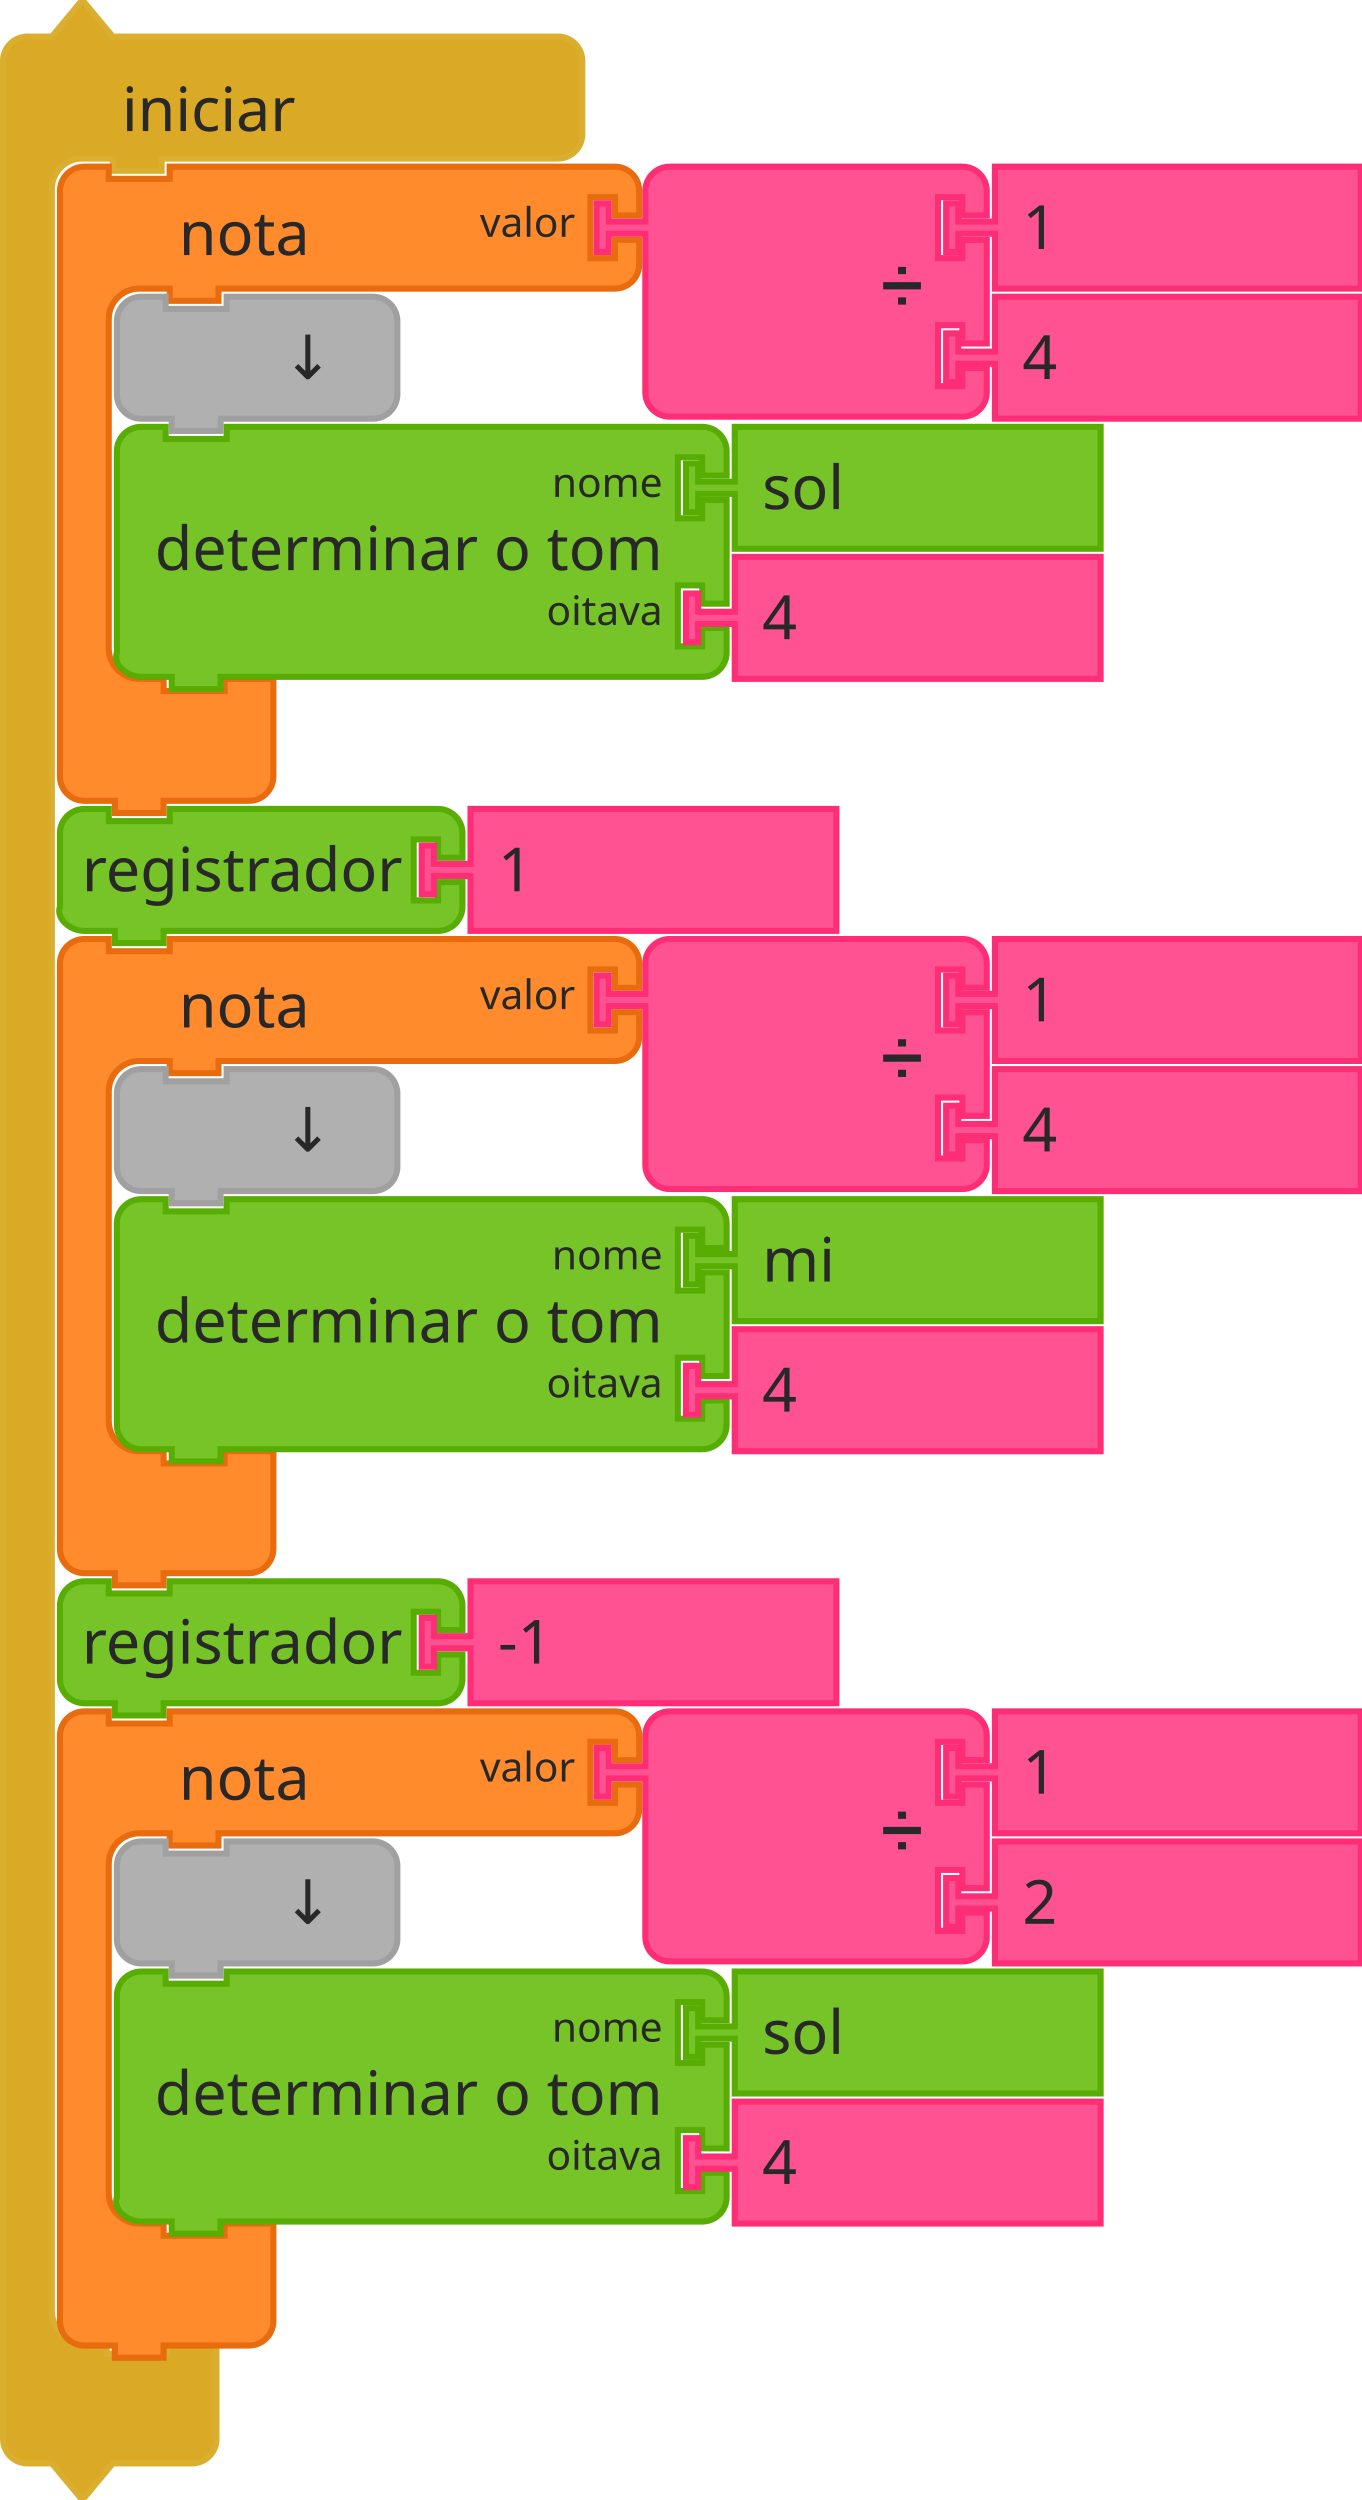
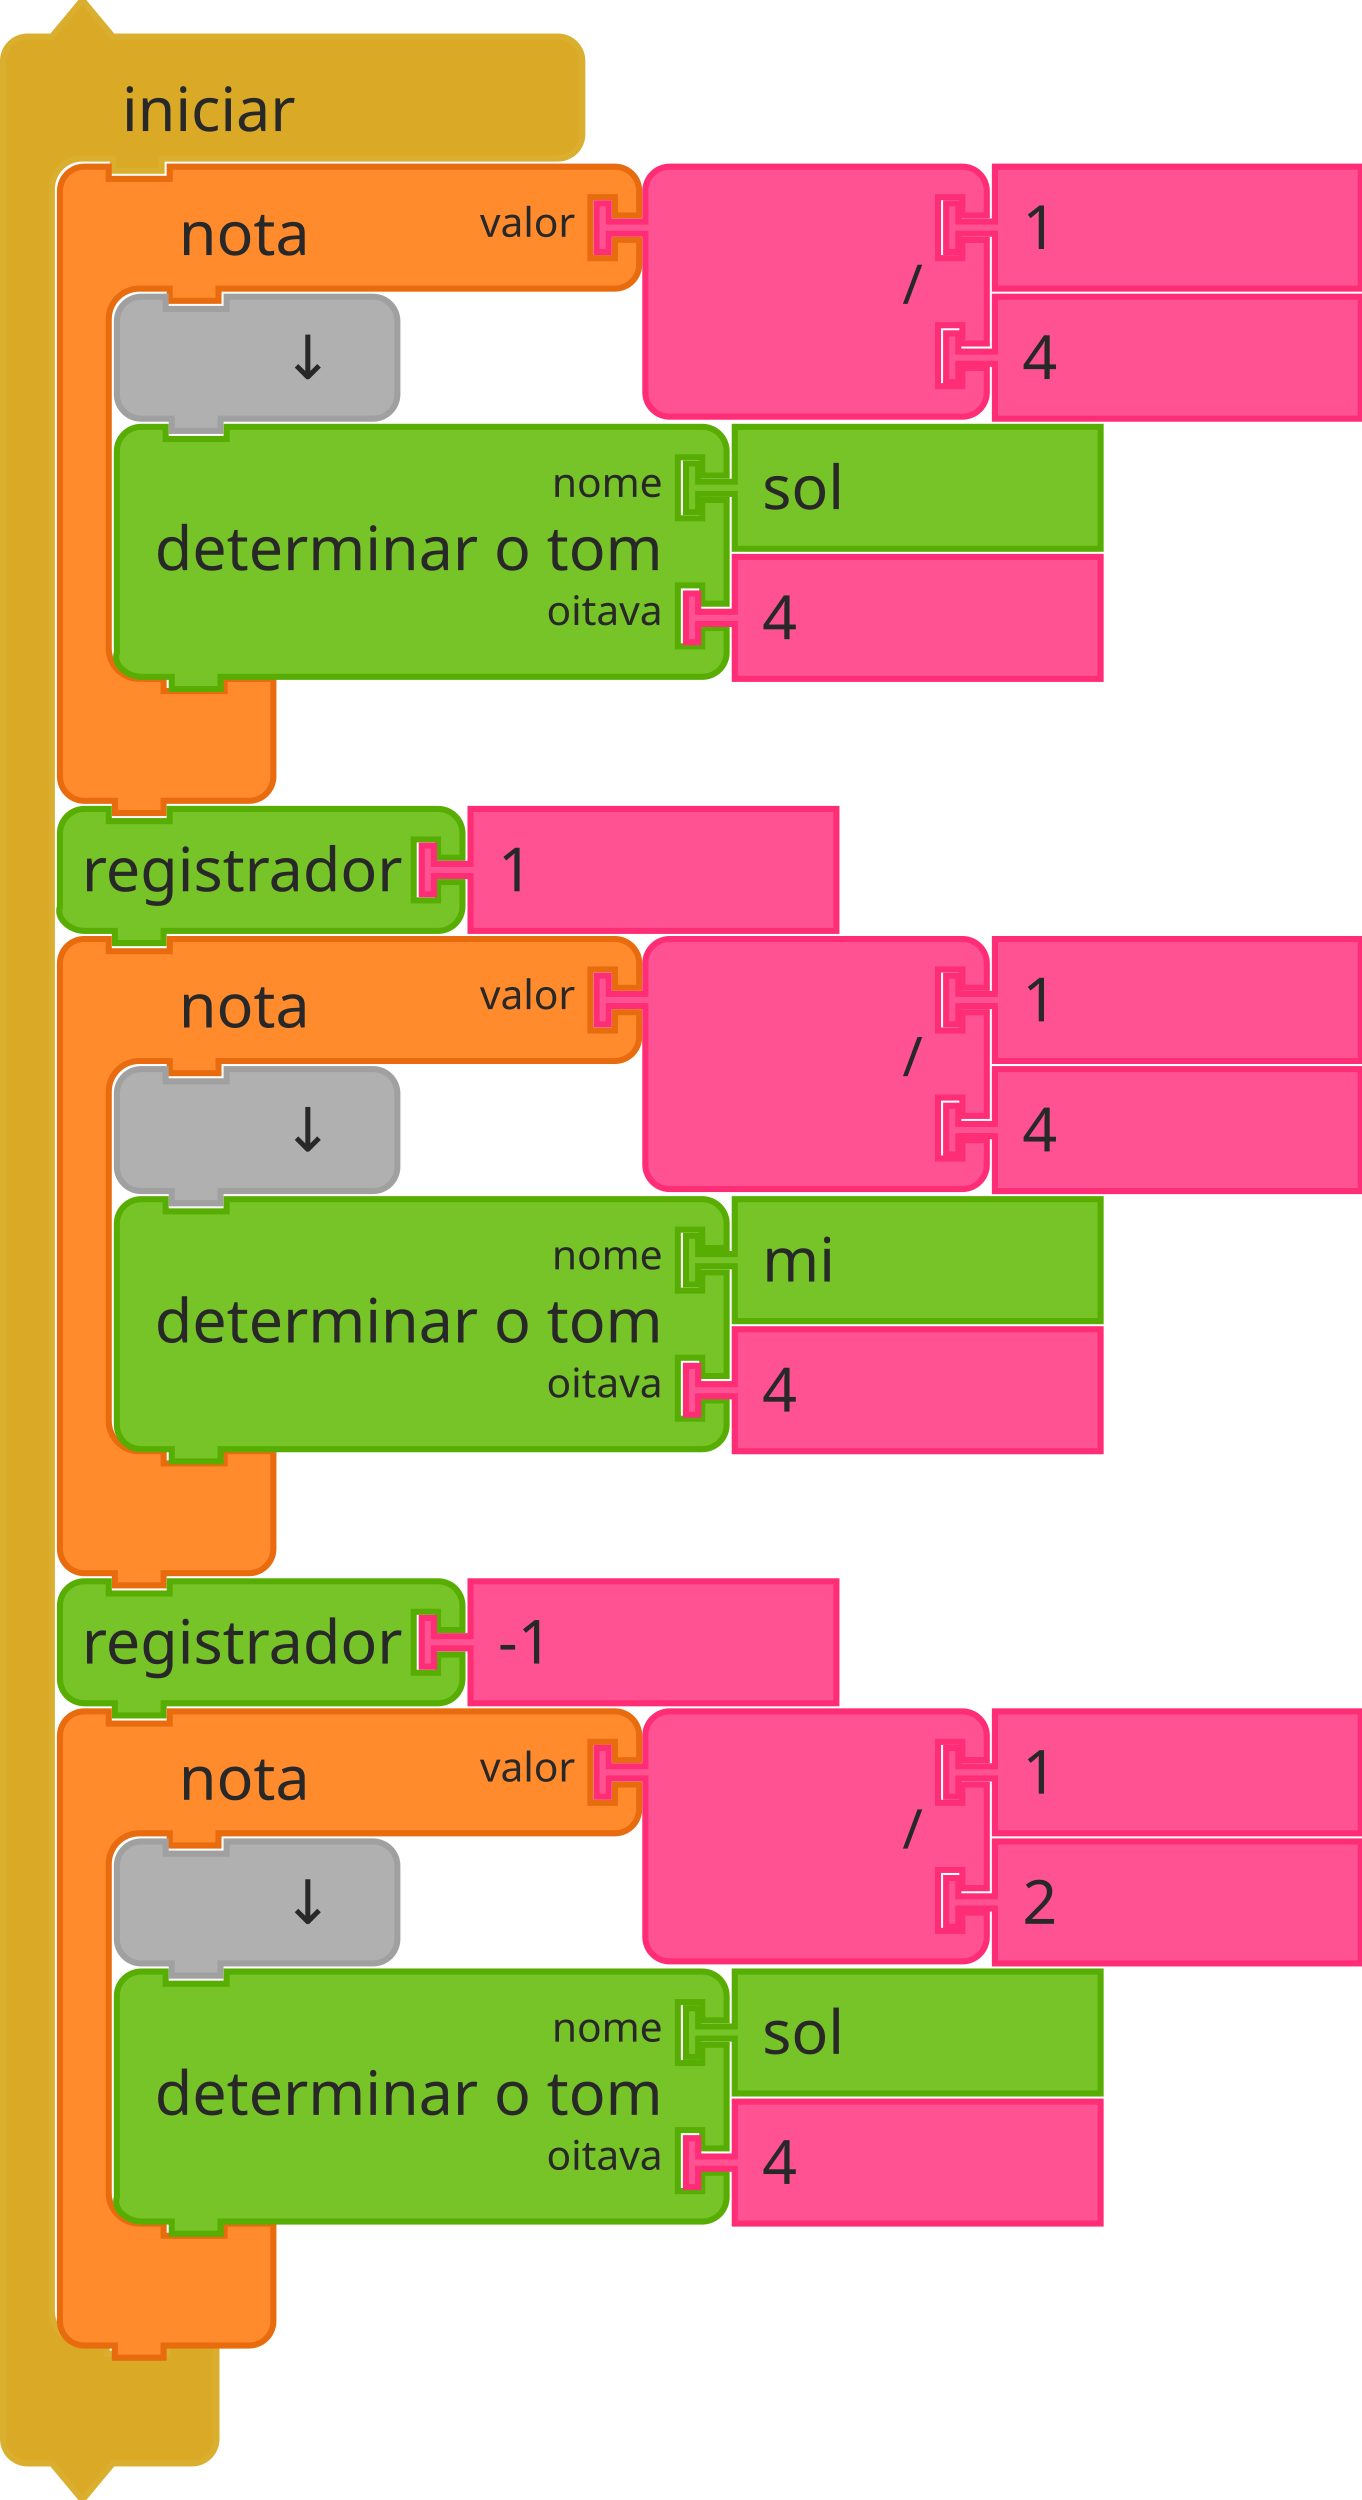
<svg xmlns="http://www.w3.org/2000/svg" id="svg9691" version="1.1" style="" height="615" width="335">
  <defs id="defs9695" />
  <rect stroke="none" fill="none" y="0" x="0" height="100%" width="100%" id="backgroundrect" />
  <g id="g9689" style="" class="currentLayer">
    <g class="" id="svg_1">
      <g id="svg_2">
        <g id="svg_3" transform="translate(525,-147) scale(1.5) ">
          <path id="svg_4" style="fill:#DAA926;fill-opacity:1;stroke:#DAAF30;stroke-width:1;stroke-linecap:round;stroke-opacity:1;" d="m-349.5,112 L-349.5,108 A4,4 90 0 1 -345.5,104 L-341.5,104 L-336.5,98 L-331.5,104 L-322.5,104 L-262.5,104 L-258.5,104 A4,4 90 0 1 -254.5,108 L-254.5,112 L-254.5,116 L-254.5,120 A4,4 90 0 1 -258.5,124 L-262.5,124 L-322.5,124 L-323.5,124 L-323.5,126 L-331.5,126 L-331.5,124 L-332.5,124 L-336.5,124 A5,5 90 0 0 -341.5,129 L-341.5,133 L-341.5,137 L-341.5,473 L-341.5,477 A5,5 90 0 0 -336.5,482 L-332.5,482 L-332.5,484 L-322.5,484 L-322.5,482 L-314.5,482 L-314.5,488 L-314.5,494 L-314.5,498 A4,4 90 0 1 -318.5,502 L-322.5,502 L-331.5,502 L-336.5,508 L-341.5,502 L-345.5,502 A4,4 90 0 1 -349.5,498 L-349.5,494 z" />
          <text x="-350" y="97.5" id="svg_5" style="font-size:10px;fill:#282828;font-family:sans-serif;text-anchor:start">
            <tspan id="svg_6" y="119.5" x="-330">iniciar</tspan>
          </text>
        </g>
      </g>
    </g>
    <g class="" id="svg_15">
      <g id="svg_16">
        <g id="svg_17" transform="translate(539,-106) scale(1.5) ">
          <path id="svg_18" style="fill:#FF8B2D;fill-opacity:1;stroke:#E86B0E;stroke-width:1;stroke-linecap:round;stroke-opacity:1;" d="m-349.5,106 L-349.5,102 A4,4 90 0 1 -345.5,98 L-341.5,98 L-341.5,100 L-331.5,100 L-331.5,98 L-322.5,98 L-262.5,98 L-258.5,98 A4,4 90 0 1 -254.5,102 L-254.5,106 L-258.5,106 L-258.5,103 L-262.5,103 L-262.5,113 L-258.5,113 L-258.5,110 L-254.5,110 L-254.5,114 A4,4 90 0 1 -258.5,118 L-262.5,118 L-322.5,118 L-323.5,118 L-323.5,120 L-331.5,120 L-331.5,118 L-332.5,118 L-336.5,118 A5,5 90 0 0 -341.5,123 L-341.5,127 L-341.5,131 L-341.5,173 L-341.5,177 A5,5 90 0 0 -336.5,182 L-332.5,182 L-332.5,184 L-322.5,184 L-322.5,182 L-314.5,182 L-314.5,188 L-314.5,194 L-314.5,198 A4,4 90 0 1 -318.5,202 L-322.5,202 L-331.5,202 L-332.5,202 L-332.5,204 L-340.5,204 L-340.5,202 L-341.5,202 L-345.5,202 A4,4 90 0 1 -349.5,198 L-349.5,194 z" />
          <text x="-350" y="97.5" id="svg_19" style="font-size:10px;fill:#282828;font-family:sans-serif;text-anchor:start">
            <tspan id="svg_20" y="112.5" x="-330">nota</tspan>
          </text>
          <text x="-350" y="97.5" id="svg_21" style="font-size:6.667px;fill:#282828;font-family:sans-serif;text-anchor:end">
            <tspan id="svg_22" y="109.5" x="-265">valor</tspan>
          </text>
        </g>
      </g>
    </g>
    <g class="" id="svg_30">
      <g id="svg_31" transform="translate(671,-106) scale(1.5) ">
        <path id="svg_32" style="fill:#FF5293;fill-opacity:1;stroke:#FF2C76;stroke-width:1;stroke-linecap:round;stroke-opacity:1;" d="m-341.5,106 L-341.5,102 A4,4 90 0 1 -337.5,98 L-333.5,98 L-323.5,98 L-293.5,98 L-289.5,98 A4,4 90 0 1 -285.5,102 L-285.5,106 L-289.5,106 L-289.5,103 L-293.5,103 L-293.5,113 L-289.5,113 L-289.5,110 L-285.5,110 L-285.5,127 L-289.5,127 L-289.5,124 L-293.5,124 L-293.5,134 L-289.5,134 L-289.5,131 L-285.5,131 L-285.5,135 A4,4 90 0 1 -289.5,139 L-293.5,139 L-323.5,139 L-333.5,139 L-337.5,139 A4,4 90 0 1 -341.5,135 L-341.5,131 L-341.5,110 L-341.5,109 L-347.5,109 L-347.5,112 L-349.5,112 L-349.5,104 L-347.5,104 L-347.5,107 L-341.5,107 L-341.5,106 z" />
        <text x="-350" y="97.5" id="svg_33" style="font-size:9px;fill:#282828;font-family:sans-serif;text-anchor:end">
-           <tspan id="svg_34" y="120.5" x="-296">➗</tspan>
+           <tspan id="svg_34" y="120.5" x="-296">/</tspan>
        </text>
        <text x="-350" y="97.5" id="svg_35" style="font-size:6px;fill:#282828;font-family:sans-serif;text-anchor:end" />
        <text x="-350" y="97.5" id="svg_37" style="font-size:6px;fill:#282828;font-family:sans-serif;text-anchor:end" />
      </g>
    </g>
    <g class="" id="svg_39">
      <g id="svg_40" transform="translate(757,-106) scale(1.5) ">
        <path id="svg_41" style="fill:#FF5293;fill-opacity:1;stroke:#FF2C76;stroke-width:1;stroke-linecap:round;stroke-opacity:1;" d="m-341.5,98 L-281.5,98 L-281.5,118 L-341.5,118 L-341.5,110 L-341.5,109 L-347.5,109 L-347.5,112 L-349.5,112 L-349.5,104 L-347.5,104 L-347.5,107 L-341.5,107 L-341.5,106 z" />
        <text x="-350" y="97.5" id="svg_42" style="font-size:10px;fill:#282828;font-family:sans-serif;text-anchor:start">
          <tspan id="svg_43" y="111.5" x="-337">1</tspan>
        </text>
      </g>
    </g>
    <g class="" id="svg_44">
      <g id="svg_45" transform="translate(757,-74) scale(1.5) ">
        <path id="svg_46" style="fill:#FF5293;fill-opacity:1;stroke:#FF2C76;stroke-width:1;stroke-linecap:round;stroke-opacity:1;" d="m-341.5,98 L-281.5,98 L-281.5,118 L-341.5,118 L-341.5,110 L-341.5,109 L-347.5,109 L-347.5,112 L-349.5,112 L-349.5,104 L-347.5,104 L-347.5,107 L-341.5,107 L-341.5,106 z" />
        <text x="-350" y="97.5" id="svg_47" style="font-size:10px;fill:#282828;font-family:sans-serif;text-anchor:start">
          <tspan id="svg_48" y="111.5" x="-337">4</tspan>
        </text>
      </g>
    </g>
    <g class="" id="svg_49">
      <g id="svg_50" transform="translate(553,-74) scale(1.5) ">
        <path id="svg_51" style="fill:#B0B0B0;fill-opacity:1;stroke:#A0A0A0;stroke-width:1;stroke-linecap:round;stroke-opacity:1;" d="m-349.5,106 L-349.5,102 A4,4 90 0 1 -345.5,98 L-341.5,98 L-341.5,100 L-331.5,100 L-331.5,98 L-311.5,98 L-307.5,98 A4,4 90 0 1 -303.5,102 L-303.5,106 L-303.5,110 L-303.5,114 A4,4 90 0 1 -307.5,118 L-311.5,118 L-331.5,118 L-332.5,118 L-332.5,120 L-340.5,120 L-340.5,118 L-341.5,118 L-345.5,118 A4,4 90 0 1 -349.5,114 L-349.5,110 z" />
        <text x="-350" y="97.5" id="svg_52" style="font-size:10px;fill:#282828;font-family:sans-serif;text-anchor:end">
          <tspan id="svg_53" y="111.5" x="-314">↓</tspan>
        </text>
      </g>
    </g>
    <g transform="translate(66)" class="" id="svg_54">
      <g id="svg_55" transform="matrix(1.5,0,0,1.5,553,-42)">
        <path id="svg_56" style="fill:#77c428;fill-opacity:1;stroke:#57ad02;stroke-width:1;stroke-linecap:round;stroke-opacity:1" d="m -393.5,106 v -4 c 0,-2.209 1.791,-4 4,-4 h 4 v 2 h 10 v -2 h 74 4 c 2.209,0 4,1.791 4,4 v 4 h -4 v -3 h -4 v 10 h 4 v -3 h 4 v 17 h -4 v -3 h -4 v 10 h 4 v -3 h 4 v 4 c 0,2.209 -1.791,4 -4,4 h -4 -74 -1 v 2 h -8 v -2 h -1 -4 c -2.209,0 -4.699,-1.904 -4,-4 v -4 -21 z" />
        <text x="-350" y="97.5" id="svg_57" style="font-size:10px;font-family:sans-serif;text-anchor:end;fill:#282828">
          <tspan id="svg_58" y="121.5" x="-304">determinar o tom</tspan>
        </text>
        <text x="-350" y="97.5" id="svg_59" style="font-size:6.667px;font-family:sans-serif;text-anchor:end;fill:#282828">
          <tspan id="svg_60" y="109.5" x="-304">nome</tspan>
        </text>
        <text x="-350" y="97.5" id="svg_61" style="font-size:6.667px;font-family:sans-serif;text-anchor:end;fill:#282828">
          <tspan id="svg_62" y="130.5" x="-304">oitava</tspan>
        </text>
      </g>
    </g>
    <g transform="translate(66)" class="" id="svg_63">
      <g id="svg_64" transform="matrix(1.5,0,0,1.5,627,-42)">
        <path id="svg_65" style="fill:#77c428;fill-opacity:1;stroke:#57ad02;stroke-width:1;stroke-linecap:round;stroke-opacity:1" d="m -341.5,98 h 60 v 20 h -60 v -8 -1 h -6 v 3 h -2 v -8 h 2 v 3 h 6 v -1 z" />
        <text x="-350" y="97.5" id="svg_66" style="font-size:10px;font-family:sans-serif;text-anchor:start;fill:#282828">
          <tspan id="svg_67" y="111.5" x="-337">sol</tspan>
        </text>
      </g>
    </g>
    <g transform="translate(66)" class="" id="svg_68">
      <g id="svg_69" transform="matrix(1.5,0,0,1.5,627,-10)">
        <path id="svg_70" style="fill:#ff5293;fill-opacity:1;stroke:#ff2c76;stroke-width:1;stroke-linecap:round;stroke-opacity:1" d="m -341.5,98 h 60 v 20 h -60 v -8 -1 h -6 v 3 h -2 v -8 h 2 v 3 h 6 v -1 z" />
        <text x="-350" y="97.5" id="svg_71" style="font-size:10px;font-family:sans-serif;text-anchor:start;fill:#282828">
          <tspan id="svg_72" y="111.5" x="-337">4</tspan>
        </text>
      </g>
    </g>
    <g transform="translate(10)" class="" id="svg_73">
      <g id="svg_74" transform="matrix(1.5,0,0,1.5,539,52)">
        <path id="svg_75" style="fill:#77c428;fill-opacity:1;stroke:#57ad02;stroke-width:1;stroke-linecap:round;stroke-opacity:1" d="m -356.167,106 v -4 c 0,-2.209 1.791,-4 4,-4 h 4 v 2 h 10 v -2 h 40.011 4 c 2.209,0 4,1.791 4,4 v 4 h -4 v -3 h -4 v 10 h 4 v -3 h 4 v 4 c 0,2.209 -1.791,4 -4,4 h -4 -40.011 -1 v 2 h -8 v -2 h -1 -4 c -2.209,0 -4.699,-1.904 -4,-4 v -4 z" />
        <text x="-350" y="97.5" id="svg_76" style="font-size:10px;font-family:sans-serif;text-anchor:end;fill:#282828">
          <tspan id="svg_77" y="111.5" x="-300">registrador</tspan>
        </text>
        <text x="-350" y="97.5" id="svg_78" style="font-size:6.667px;font-family:sans-serif;text-anchor:end;fill:#282828" />
      </g>
    </g>
    <g transform="translate(10)" class="" id="svg_80">
      <g id="svg_81" transform="matrix(1.5,0,0,1.5,618,52)">
        <path id="svg_82" style="fill:#ff5293;fill-opacity:1;stroke:#ff2c76;stroke-width:1;stroke-linecap:round;stroke-opacity:1" d="m -341.5,98 h 60 v 20 h -60 v -8 -1 h -6 v 3 h -2 v -8 h 2 v 3 h 6 v -1 z" />
        <text x="-350" y="97.5" id="svg_83" style="font-size:10px;font-family:sans-serif;text-anchor:start;fill:#282828">
          <tspan id="svg_84" y="111.5" x="-337">1</tspan>
        </text>
      </g>
    </g>
    <g class="" id="svg_85">
      <g id="svg_86">
        <g id="svg_87" transform="translate(539,84) scale(1.5) ">
          <path id="svg_88" style="fill:#FF8B2D;fill-opacity:1;stroke:#E86B0E;stroke-width:1;stroke-linecap:round;stroke-opacity:1;" d="m-349.5,106 L-349.5,102 A4,4 90 0 1 -345.5,98 L-341.5,98 L-341.5,100 L-331.5,100 L-331.5,98 L-322.5,98 L-262.5,98 L-258.5,98 A4,4 90 0 1 -254.5,102 L-254.5,106 L-258.5,106 L-258.5,103 L-262.5,103 L-262.5,113 L-258.5,113 L-258.5,110 L-254.5,110 L-254.5,114 A4,4 90 0 1 -258.5,118 L-262.5,118 L-322.5,118 L-323.5,118 L-323.5,120 L-331.5,120 L-331.5,118 L-332.5,118 L-336.5,118 A5,5 90 0 0 -341.5,123 L-341.5,127 L-341.5,131 L-341.5,173 L-341.5,177 A5,5 90 0 0 -336.5,182 L-332.5,182 L-332.5,184 L-322.5,184 L-322.5,182 L-314.5,182 L-314.5,188 L-314.5,194 L-314.5,198 A4,4 90 0 1 -318.5,202 L-322.5,202 L-331.5,202 L-332.5,202 L-332.5,204 L-340.5,204 L-340.5,202 L-341.5,202 L-345.5,202 A4,4 90 0 1 -349.5,198 L-349.5,194 z" />
          <text x="-350" y="97.5" id="svg_89" style="font-size:10px;fill:#282828;font-family:sans-serif;text-anchor:start">
            <tspan id="svg_90" y="112.5" x="-330">nota</tspan>
          </text>
          <text x="-350" y="97.5" id="svg_91" style="font-size:6.667px;fill:#282828;font-family:sans-serif;text-anchor:end">
            <tspan id="svg_92" y="109.5" x="-265">valor</tspan>
          </text>
        </g>
      </g>
    </g>
    <g class="" id="svg_100">
      <g id="svg_101" transform="translate(671,84) scale(1.5) ">
        <path id="svg_102" style="fill:#FF5293;fill-opacity:1;stroke:#FF2C76;stroke-width:1;stroke-linecap:round;stroke-opacity:1;" d="m-341.5,106 L-341.5,102 A4,4 90 0 1 -337.5,98 L-333.5,98 L-323.5,98 L-293.5,98 L-289.5,98 A4,4 90 0 1 -285.5,102 L-285.5,106 L-289.5,106 L-289.5,103 L-293.5,103 L-293.5,113 L-289.5,113 L-289.5,110 L-285.5,110 L-285.5,127 L-289.5,127 L-289.5,124 L-293.5,124 L-293.5,134 L-289.5,134 L-289.5,131 L-285.5,131 L-285.5,135 A4,4 90 0 1 -289.5,139 L-293.5,139 L-323.5,139 L-333.5,139 L-337.5,139 A4,4 90 0 1 -341.5,135 L-341.5,131 L-341.5,110 L-341.5,109 L-347.5,109 L-347.5,112 L-349.5,112 L-349.5,104 L-347.5,104 L-347.5,107 L-341.5,107 L-341.5,106 z" />
        <text x="-350" y="97.5" id="svg_103" style="font-size:9px;fill:#282828;font-family:sans-serif;text-anchor:end">
-           <tspan id="svg_104" y="120.5" x="-296">➗</tspan>
+           <tspan id="svg_104" y="120.5" x="-296">/</tspan>
        </text>
        <text x="-350" y="97.5" id="svg_105" style="font-size:6px;fill:#282828;font-family:sans-serif;text-anchor:end" />
        <text x="-350" y="97.5" id="svg_107" style="font-size:6px;fill:#282828;font-family:sans-serif;text-anchor:end" />
      </g>
    </g>
    <g class="" id="svg_109">
      <g id="svg_110" transform="translate(757,84) scale(1.5) ">
        <path id="svg_111" style="fill:#FF5293;fill-opacity:1;stroke:#FF2C76;stroke-width:1;stroke-linecap:round;stroke-opacity:1;" d="m-341.5,98 L-281.5,98 L-281.5,118 L-341.5,118 L-341.5,110 L-341.5,109 L-347.5,109 L-347.5,112 L-349.5,112 L-349.5,104 L-347.5,104 L-347.5,107 L-341.5,107 L-341.5,106 z" />
        <text x="-350" y="97.5" id="svg_112" style="font-size:10px;fill:#282828;font-family:sans-serif;text-anchor:start">
          <tspan id="svg_113" y="111.5" x="-337">1</tspan>
        </text>
      </g>
    </g>
    <g class="" id="svg_114">
      <g id="svg_115" transform="translate(757,116) scale(1.5) ">
        <path id="svg_116" style="fill:#FF5293;fill-opacity:1;stroke:#FF2C76;stroke-width:1;stroke-linecap:round;stroke-opacity:1;" d="m-341.5,98 L-281.5,98 L-281.5,118 L-341.5,118 L-341.5,110 L-341.5,109 L-347.5,109 L-347.5,112 L-349.5,112 L-349.5,104 L-347.5,104 L-347.5,107 L-341.5,107 L-341.5,106 z" />
        <text x="-350" y="97.5" id="svg_117" style="font-size:10px;fill:#282828;font-family:sans-serif;text-anchor:start">
          <tspan id="svg_118" y="111.5" x="-337">4</tspan>
        </text>
      </g>
    </g>
    <g class="" id="svg_119">
      <g id="svg_120" transform="translate(553,116) scale(1.5) ">
        <path id="svg_121" style="fill:#B0B0B0;fill-opacity:1;stroke:#A0A0A0;stroke-width:1;stroke-linecap:round;stroke-opacity:1;" d="m-349.5,106 L-349.5,102 A4,4 90 0 1 -345.5,98 L-341.5,98 L-341.5,100 L-331.5,100 L-331.5,98 L-311.5,98 L-307.5,98 A4,4 90 0 1 -303.5,102 L-303.5,106 L-303.5,110 L-303.5,114 A4,4 90 0 1 -307.5,118 L-311.5,118 L-331.5,118 L-332.5,118 L-332.5,120 L-340.5,120 L-340.5,118 L-341.5,118 L-345.5,118 A4,4 90 0 1 -349.5,114 L-349.5,110 z" />
        <text x="-350" y="97.5" id="svg_122" style="font-size:10px;fill:#282828;font-family:sans-serif;text-anchor:end">
          <tspan id="svg_123" y="111.5" x="-314">↓</tspan>
        </text>
      </g>
    </g>
    <g transform="translate(66)" class="" id="svg_124">
      <g id="svg_125" transform="matrix(1.5,0,0,1.5,553,148)">
        <path id="svg_126" style="fill:#77c428;fill-opacity:1;stroke:#57ad02;stroke-width:1;stroke-linecap:round;stroke-opacity:1" d="m -393.5,106 v -4 c 0,-2.209 1.791,-4 4,-4 h 4 v 2 h 10 v -2 h 74 4 c 2.209,0 4,1.791 4,4 v 4 h -4 v -3 h -4 v 10 h 4 v -3 h 4 v 17 h -4 v -3 h -4 v 10 h 4 v -3 h 4 v 4 c 0,2.209 -1.791,4 -4,4 h -4 -74 -1 v 2 h -8 v -2 h -1 -4 c -2.209,0 -4,-1.791 -4,-4 v -4 -21 z" />
        <text x="-350" y="97.5" id="svg_127" style="font-size:10px;font-family:sans-serif;text-anchor:end;fill:#282828">
          <tspan id="svg_128" y="121.5" x="-304">determinar o tom</tspan>
        </text>
        <text x="-350" y="97.5" id="svg_129" style="font-size:6.667px;font-family:sans-serif;text-anchor:end;fill:#282828">
          <tspan id="svg_130" y="109.5" x="-304">nome</tspan>
        </text>
        <text x="-350" y="97.5" id="svg_131" style="font-size:6.667px;font-family:sans-serif;text-anchor:end;fill:#282828">
          <tspan id="svg_132" y="130.5" x="-304">oitava</tspan>
        </text>
      </g>
    </g>
    <g transform="translate(66)" class="" id="svg_133">
      <g id="svg_134" transform="matrix(1.5,0,0,1.5,627,148)">
        <path id="svg_135" style="fill:#77c428;fill-opacity:1;stroke:#57ad02;stroke-width:1;stroke-linecap:round;stroke-opacity:1" d="m -341.5,98 h 60 v 20 h -60 v -8 -1 h -6 v 3 h -2 v -8 h 2 v 3 h 6 v -1 z" />
        <text x="-350" y="97.5" id="svg_136" style="font-size:10px;font-family:sans-serif;text-anchor:start;fill:#282828">
          <tspan id="svg_137" y="111.5" x="-337">mi</tspan>
        </text>
      </g>
    </g>
    <g transform="translate(66)" class="" id="svg_138">
      <g id="svg_139" transform="matrix(1.5,0,0,1.5,627,180)">
        <path id="svg_140" style="fill:#ff5293;fill-opacity:1;stroke:#ff2c76;stroke-width:1;stroke-linecap:round;stroke-opacity:1" d="m -341.5,98 h 60 v 20 h -60 v -8 -1 h -6 v 3 h -2 v -8 h 2 v 3 h 6 v -1 z" />
        <text x="-350" y="97.5" id="svg_141" style="font-size:10px;font-family:sans-serif;text-anchor:start;fill:#282828">
          <tspan id="svg_142" y="111.5" x="-337">4</tspan>
        </text>
      </g>
    </g>
    <g transform="translate(10)" class="" id="svg_143">
      <g id="svg_144" transform="matrix(1.5,0,0,1.5,539,242)">
        <path id="svg_145" style="fill:#77c428;fill-opacity:1;stroke:#57ad02;stroke-width:1;stroke-linecap:round;stroke-opacity:1" d="m -356.167,106 v -4 c 0,-2.209 1.791,-4 4,-4 h 4 v 2 h 10 v -2 h 40.011 4 c 2.209,0 4,1.791 4,4 v 4 h -4 v -3 h -4 v 10 h 4 v -3 h 4 v 4 c 0,2.209 -1.791,4 -4,4 h -4 -40.011 -1 v 2 h -8 v -2 h -1 -4 c -2.209,0 -4,-1.791 -4,-4 v -4 z" />
        <text x="-350" y="97.5" id="svg_146" style="font-size:10px;font-family:sans-serif;text-anchor:end;fill:#282828">
          <tspan id="svg_147" y="111.5" x="-300">registrador</tspan>
        </text>
        <text x="-350" y="97.5" id="svg_148" style="font-size:6.667px;font-family:sans-serif;text-anchor:end;fill:#282828" />
      </g>
    </g>
    <g transform="translate(10)" class="" id="svg_150">
      <g id="svg_151" transform="matrix(1.5,0,0,1.5,618,242)">
        <path id="svg_152" style="fill:#ff5293;fill-opacity:1;stroke:#ff2c76;stroke-width:1;stroke-linecap:round;stroke-opacity:1" d="m -341.5,98 h 60 v 20 h -60 v -8 -1 h -6 v 3 h -2 v -8 h 2 v 3 h 6 v -1 z" />
        <text x="-350" y="97.5" id="svg_153" style="font-size:10px;font-family:sans-serif;text-anchor:start;fill:#282828">
          <tspan id="svg_154" y="111.5" x="-337">-1</tspan>
        </text>
      </g>
    </g>
    <g class="" id="svg_155">
      <g id="svg_156">
        <g id="svg_157" transform="translate(539,274) scale(1.5) ">
          <path id="svg_158" style="fill:#FF8B2D;fill-opacity:1;stroke:#E86B0E;stroke-width:1;stroke-linecap:round;stroke-opacity:1;" d="m-349.5,106 L-349.5,102 A4,4 90 0 1 -345.5,98 L-341.5,98 L-341.5,100 L-331.5,100 L-331.5,98 L-322.5,98 L-262.5,98 L-258.5,98 A4,4 90 0 1 -254.5,102 L-254.5,106 L-258.5,106 L-258.5,103 L-262.5,103 L-262.5,113 L-258.5,113 L-258.5,110 L-254.5,110 L-254.5,114 A4,4 90 0 1 -258.5,118 L-262.5,118 L-322.5,118 L-323.5,118 L-323.5,120 L-331.5,120 L-331.5,118 L-332.5,118 L-336.5,118 A5,5 90 0 0 -341.5,123 L-341.5,127 L-341.5,131 L-341.5,173 L-341.5,177 A5,5 90 0 0 -336.5,182 L-332.5,182 L-332.5,184 L-322.5,184 L-322.5,182 L-314.5,182 L-314.5,188 L-314.5,194 L-314.5,198 A4,4 90 0 1 -318.5,202 L-322.5,202 L-331.5,202 L-332.5,202 L-332.5,204 L-340.5,204 L-340.5,202 L-341.5,202 L-345.5,202 A4,4 90 0 1 -349.5,198 L-349.5,194 z" />
          <text x="-350" y="97.5" id="svg_159" style="font-size:10px;fill:#282828;font-family:sans-serif;text-anchor:start">
            <tspan id="svg_160" y="112.5" x="-330">nota</tspan>
          </text>
          <text x="-350" y="97.5" id="svg_161" style="font-size:6.667px;fill:#282828;font-family:sans-serif;text-anchor:end">
            <tspan id="svg_162" y="109.5" x="-265">valor</tspan>
          </text>
        </g>
      </g>
    </g>
    <g class="" id="svg_170">
      <g id="svg_171" transform="translate(671,274) scale(1.5) ">
        <path id="svg_172" style="fill:#FF5293;fill-opacity:1;stroke:#FF2C76;stroke-width:1;stroke-linecap:round;stroke-opacity:1;" d="m-341.5,106 L-341.5,102 A4,4 90 0 1 -337.5,98 L-333.5,98 L-323.5,98 L-293.5,98 L-289.5,98 A4,4 90 0 1 -285.5,102 L-285.5,106 L-289.5,106 L-289.5,103 L-293.5,103 L-293.5,113 L-289.5,113 L-289.5,110 L-285.5,110 L-285.5,127 L-289.5,127 L-289.5,124 L-293.5,124 L-293.5,134 L-289.5,134 L-289.5,131 L-285.5,131 L-285.5,135 A4,4 90 0 1 -289.5,139 L-293.5,139 L-323.5,139 L-333.5,139 L-337.5,139 A4,4 90 0 1 -341.5,135 L-341.5,131 L-341.5,110 L-341.5,109 L-347.5,109 L-347.5,112 L-349.5,112 L-349.5,104 L-347.5,104 L-347.5,107 L-341.5,107 L-341.5,106 z" />
        <text x="-350" y="97.5" id="svg_173" style="font-size:9px;fill:#282828;font-family:sans-serif;text-anchor:end">
-           <tspan id="svg_174" y="120.5" x="-296">➗</tspan>
+           <tspan id="svg_174" y="120.5" x="-296">/</tspan>
        </text>
        <text x="-350" y="97.5" id="svg_175" style="font-size:6px;fill:#282828;font-family:sans-serif;text-anchor:end" />
        <text x="-350" y="97.5" id="svg_177" style="font-size:6px;fill:#282828;font-family:sans-serif;text-anchor:end" />
      </g>
    </g>
    <g class="" id="svg_179">
      <g id="svg_180" transform="translate(757,274) scale(1.5) ">
        <path id="svg_181" style="fill:#FF5293;fill-opacity:1;stroke:#FF2C76;stroke-width:1;stroke-linecap:round;stroke-opacity:1;" d="m-341.5,98 L-281.5,98 L-281.5,118 L-341.5,118 L-341.5,110 L-341.5,109 L-347.5,109 L-347.5,112 L-349.5,112 L-349.5,104 L-347.5,104 L-347.5,107 L-341.5,107 L-341.5,106 z" />
        <text x="-350" y="97.5" id="svg_182" style="font-size:10px;fill:#282828;font-family:sans-serif;text-anchor:start">
          <tspan id="svg_183" y="111.5" x="-337">1</tspan>
        </text>
      </g>
    </g>
    <g class="" id="svg_184">
      <g id="svg_185" transform="translate(757,306) scale(1.5) ">
        <path id="svg_186" style="fill:#FF5293;fill-opacity:1;stroke:#FF2C76;stroke-width:1;stroke-linecap:round;stroke-opacity:1;" d="m-341.5,98 L-281.5,98 L-281.5,118 L-341.5,118 L-341.5,110 L-341.5,109 L-347.5,109 L-347.5,112 L-349.5,112 L-349.5,104 L-347.5,104 L-347.5,107 L-341.5,107 L-341.5,106 z" />
        <text x="-350" y="97.5" id="svg_187" style="font-size:10px;fill:#282828;font-family:sans-serif;text-anchor:start">
          <tspan id="svg_188" y="111.5" x="-337">2</tspan>
        </text>
      </g>
    </g>
    <g class="" id="svg_189">
      <g id="svg_190" transform="translate(553,306) scale(1.5) ">
        <path id="svg_191" style="fill:#B0B0B0;fill-opacity:1;stroke:#A0A0A0;stroke-width:1;stroke-linecap:round;stroke-opacity:1;" d="m-349.5,106 L-349.5,102 A4,4 90 0 1 -345.5,98 L-341.5,98 L-341.5,100 L-331.5,100 L-331.5,98 L-311.5,98 L-307.5,98 A4,4 90 0 1 -303.5,102 L-303.5,106 L-303.5,110 L-303.5,114 A4,4 90 0 1 -307.5,118 L-311.5,118 L-331.5,118 L-332.5,118 L-332.5,120 L-340.5,120 L-340.5,118 L-341.5,118 L-345.5,118 A4,4 90 0 1 -349.5,114 L-349.5,110 z" />
        <text x="-350" y="97.5" id="svg_192" style="font-size:10px;fill:#282828;font-family:sans-serif;text-anchor:end">
          <tspan id="svg_193" y="111.5" x="-314">↓</tspan>
        </text>
      </g>
    </g>
    <g transform="translate(66)" class="" id="svg_194">
      <g id="svg_195" transform="matrix(1.5,0,0,1.5,553,338)">
        <path id="svg_196" style="fill:#77c428;fill-opacity:1;stroke:#57ad02;stroke-width:1;stroke-linecap:round;stroke-opacity:1" d="m -393.5,106 v -4 c 0,-2.209 1.791,-4 4,-4 h 4 v 2 h 10 v -2 h 74 4 c 2.209,0 4,1.791 4,4 v 4 h -4 v -3 h -4 v 10 h 4 v -3 h 4 v 17 h -4 v -3 h -4 v 10 h 4 v -3 h 4 v 4 c 0,2.209 -1.791,4 -4,4 h -4 -74 -1 v 2 h -8 v -2 h -1 -4 c -2.209,0 -4.699,-1.904 -4,-4 v -4 -21 z" />
        <text x="-350" y="97.5" id="svg_197" style="font-size:10px;font-family:sans-serif;text-anchor:end;fill:#282828">
          <tspan id="svg_198" y="121.5" x="-304">determinar o tom</tspan>
        </text>
        <text x="-350" y="97.5" id="svg_199" style="font-size:6.667px;font-family:sans-serif;text-anchor:end;fill:#282828">
          <tspan id="svg_200" y="109.5" x="-304">nome</tspan>
        </text>
        <text x="-350" y="97.5" id="svg_201" style="font-size:6.667px;font-family:sans-serif;text-anchor:end;fill:#282828">
          <tspan id="svg_202" y="130.5" x="-304">oitava</tspan>
        </text>
      </g>
    </g>
    <g transform="translate(66)" class="" id="svg_203">
      <g id="svg_204" transform="matrix(1.5,0,0,1.5,627,338)">
        <path id="svg_205" style="fill:#77c428;fill-opacity:1;stroke:#57ad02;stroke-width:1;stroke-linecap:round;stroke-opacity:1" d="m -341.5,98 h 60 v 20 h -60 v -8 -1 h -6 v 3 h -2 v -8 h 2 v 3 h 6 v -1 z" />
        <text x="-350" y="97.5" id="svg_206" style="font-size:10px;font-family:sans-serif;text-anchor:start;fill:#282828">
          <tspan id="svg_207" y="111.5" x="-337">sol</tspan>
        </text>
      </g>
    </g>
    <g transform="translate(66)" class="" id="svg_208">
      <g id="svg_209" transform="matrix(1.5,0,0,1.5,627,370)">
        <path id="svg_210" style="fill:#ff5293;fill-opacity:1;stroke:#ff2c76;stroke-width:1;stroke-linecap:round;stroke-opacity:1" d="m -341.5,98 h 60 v 20 h -60 v -8 -1 h -6 v 3 h -2 v -8 h 2 v 3 h 6 v -1 z" />
        <text x="-350" y="97.5" id="svg_211" style="font-size:10px;font-family:sans-serif;text-anchor:start;fill:#282828">
          <tspan id="svg_212" y="111.5" x="-337">4</tspan>
        </text>
      </g>
    </g>
  </g>
</svg>
